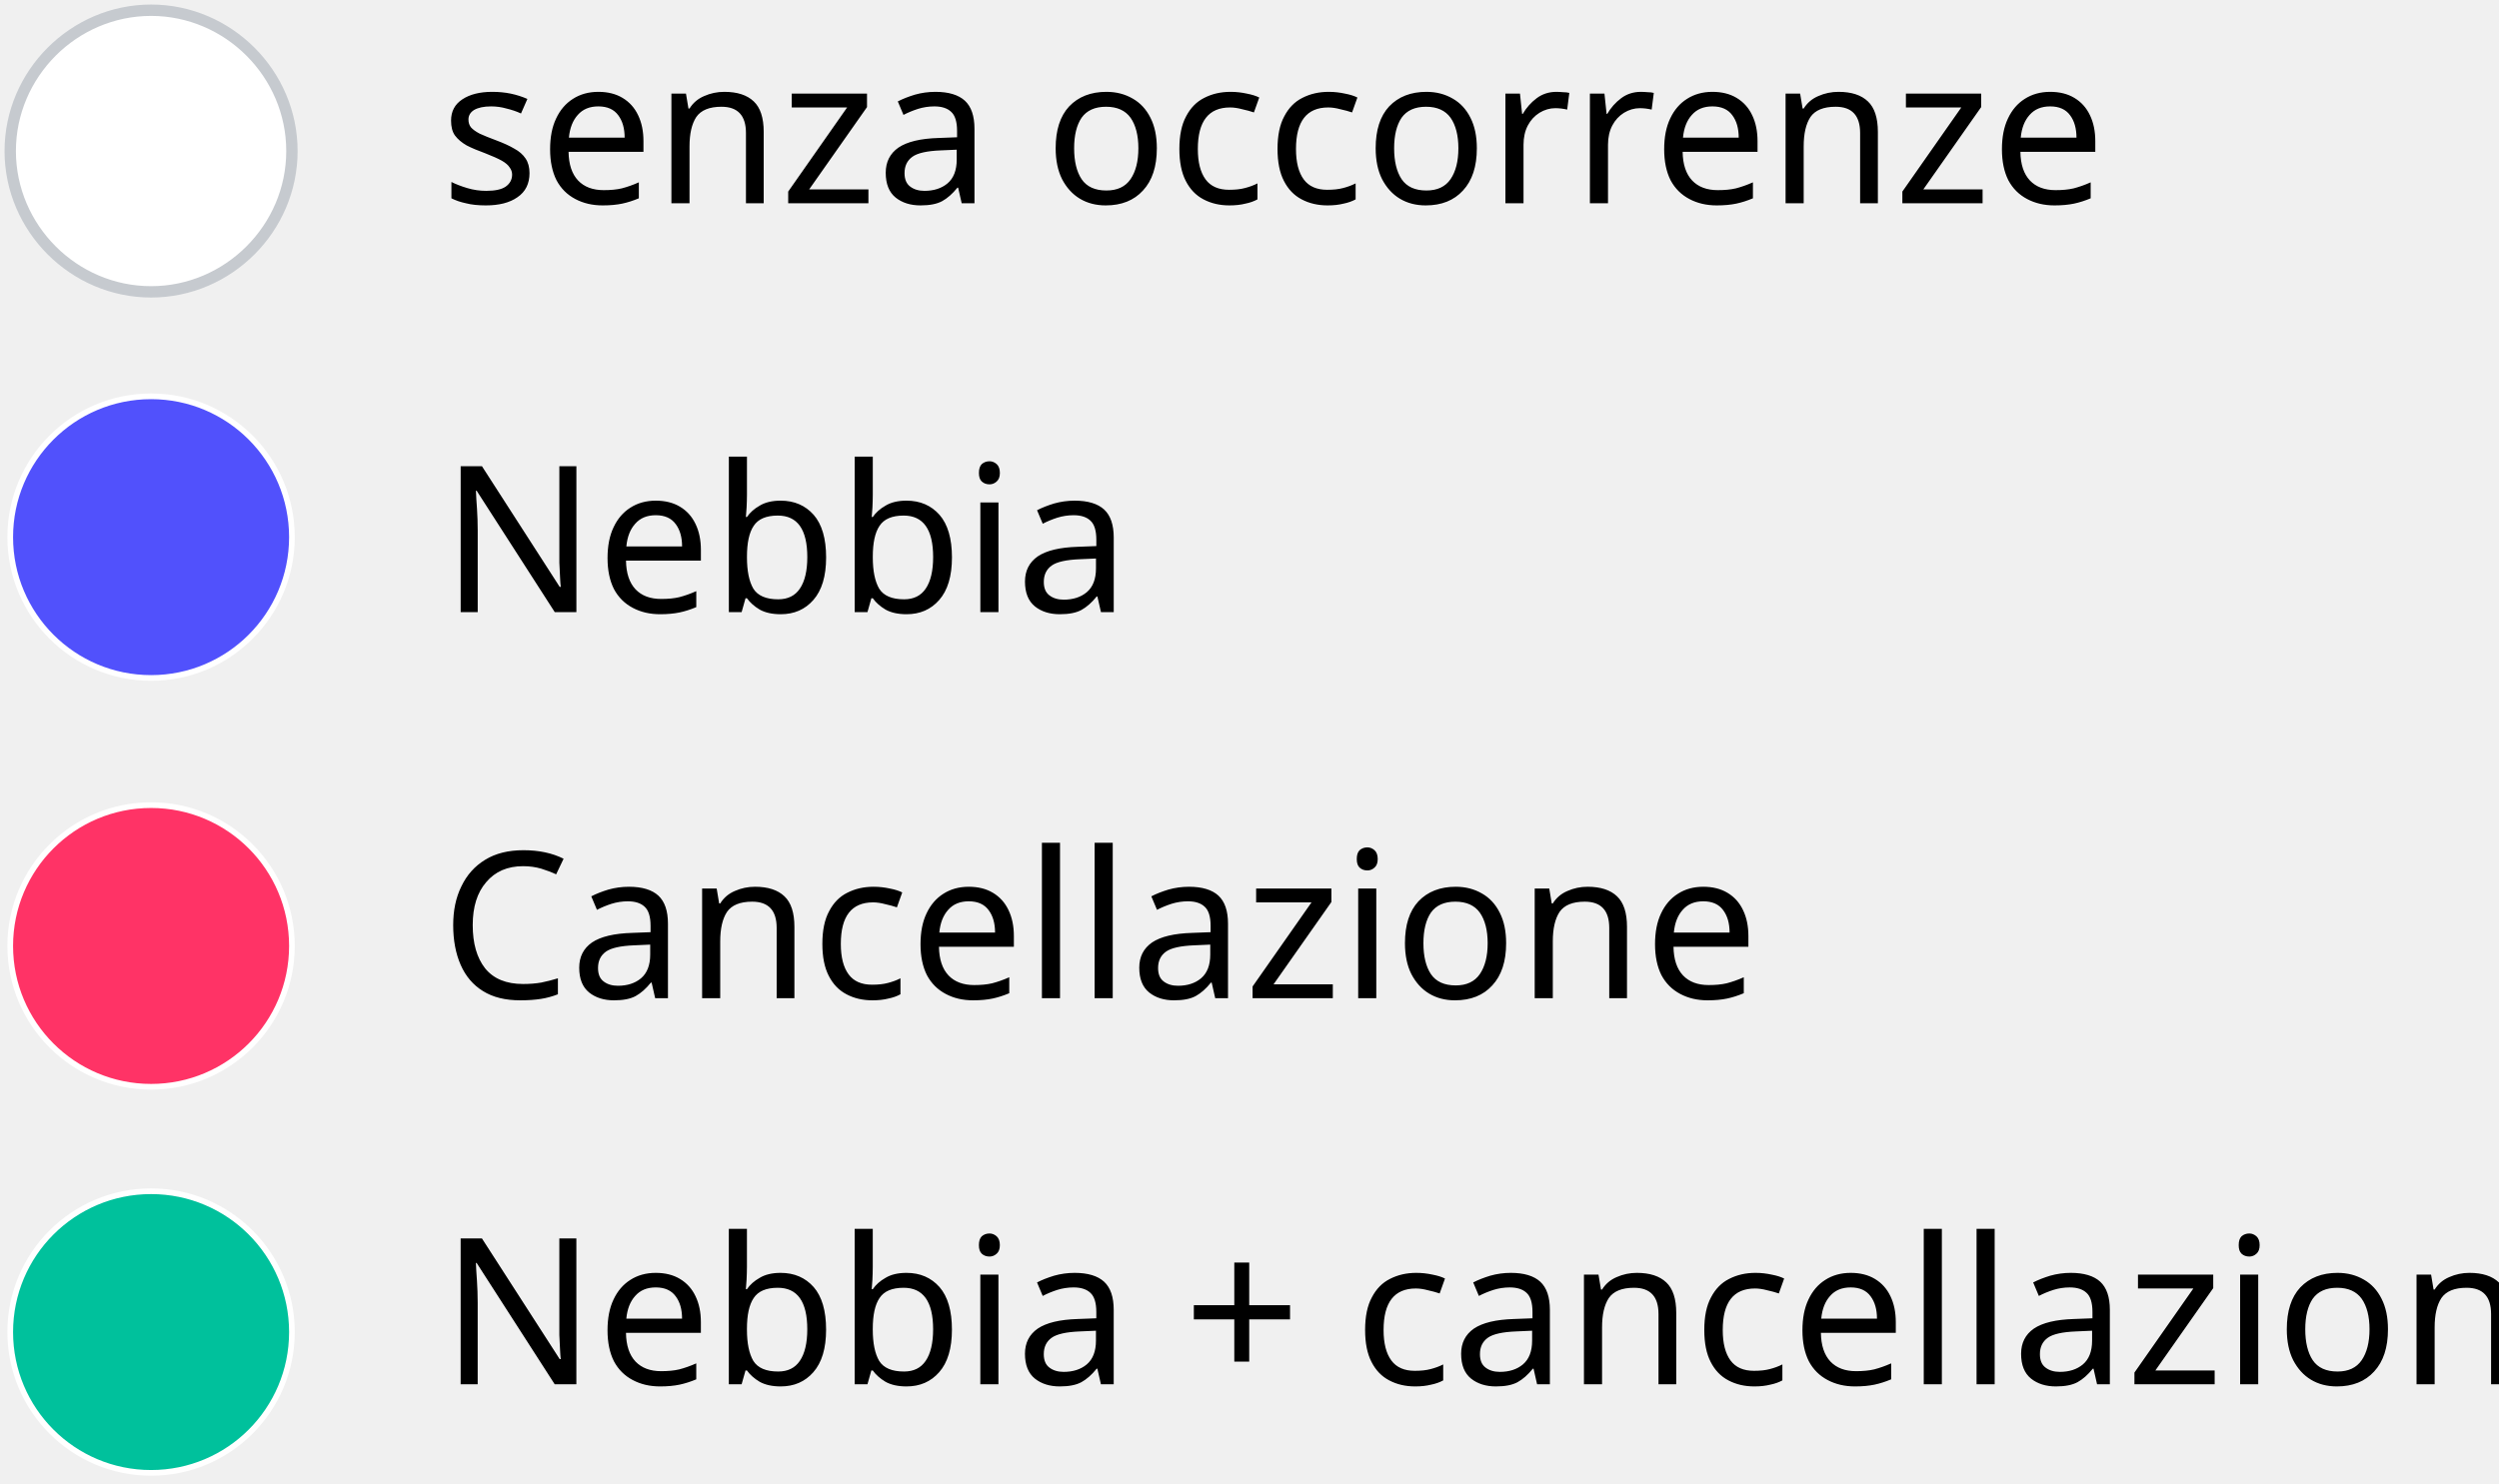
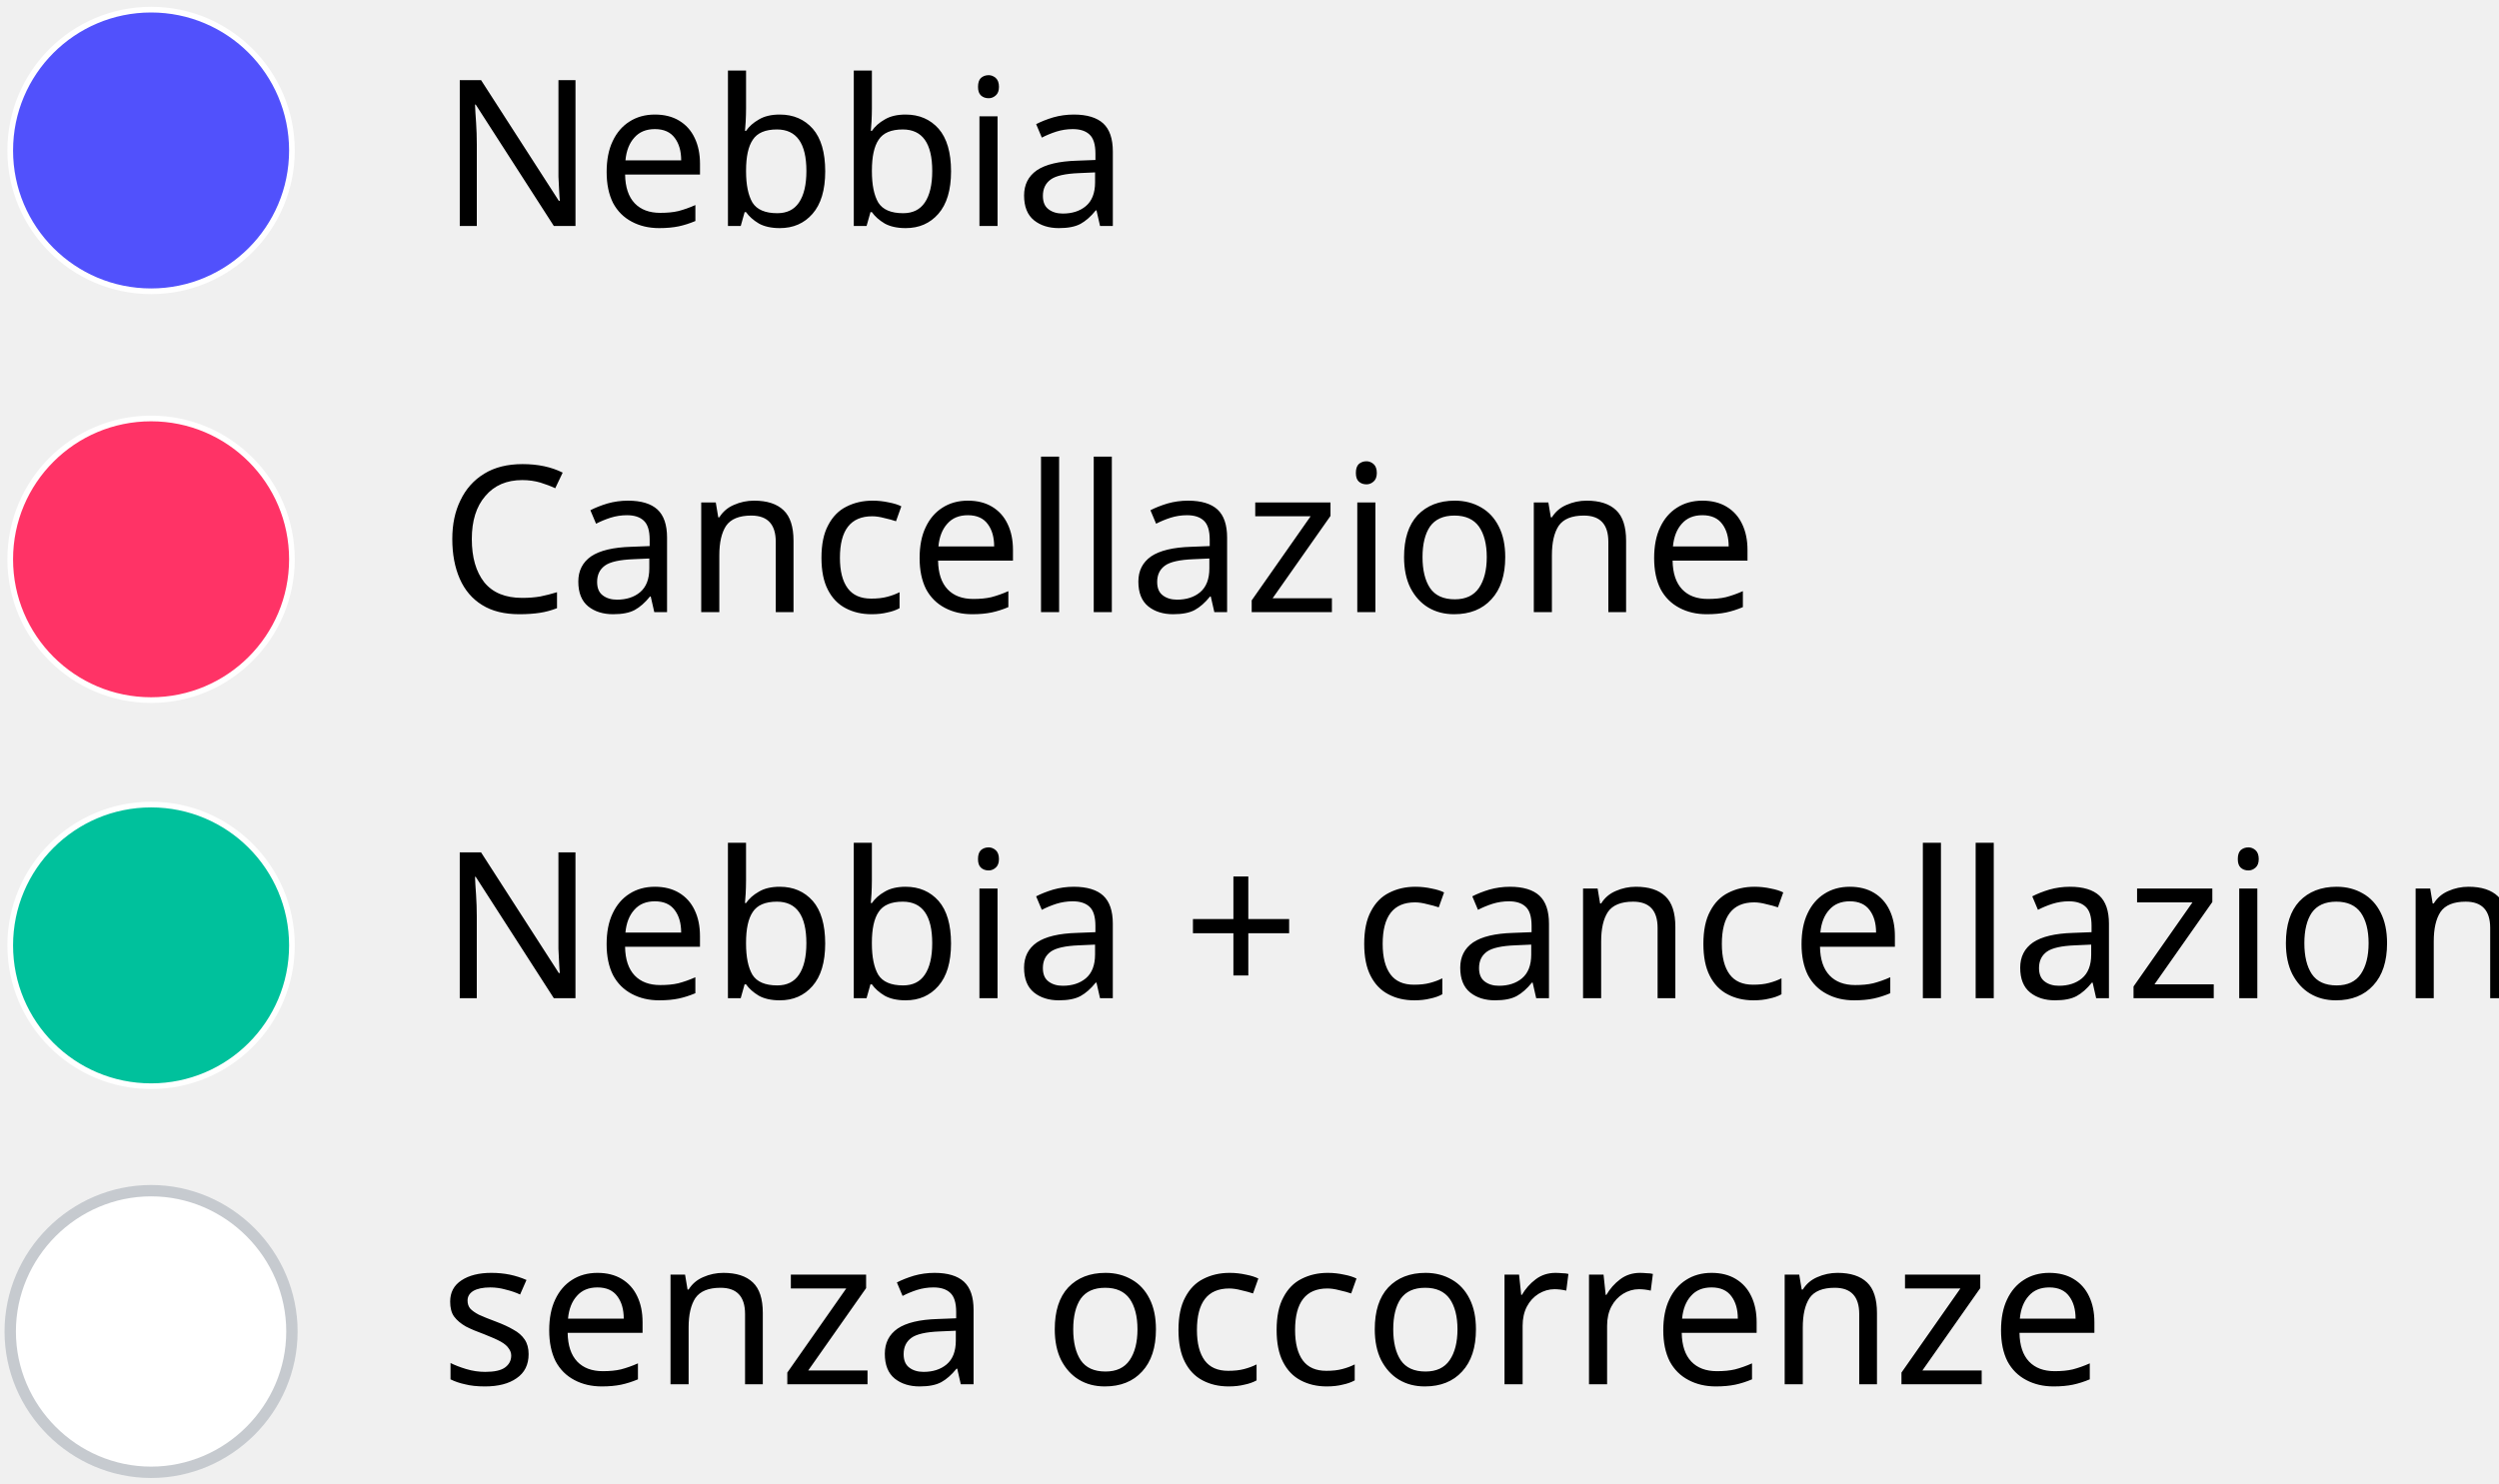
<svg xmlns="http://www.w3.org/2000/svg" version="1.1" id="Layer_1" x="0px" y="0px" viewBox="0 0 110 65.3" style="enable-background:new 0 0 110 65.3;" xml:space="preserve">
  <style type="text/css">
	.st0{font-family:'HKGrotesk-Regular';}
	.st1{font-size:9px;}
	.st2{fill:#5151FC;stroke:#FFFFFF;stroke-width:0.25;stroke-linejoin:round;}
	.st3{fill:#FF3366;stroke:#FFFFFF;stroke-width:0.25;}
	.st4{fill:#00C19C;stroke:#FFFFFF;stroke-width:0.25;stroke-linejoin:round;}
	.st5{fill:#FFFFFF;stroke:#C6CACF;stroke-width:0.5;}
</style>
-   <g id="Group_241" transform="translate(-539.25 -609.25)">
-     <text transform="matrix(1 0 0 1 558.6526 636.2)" class="st0 st1">Nebbia</text>
-     <circle id="Oval" class="st2" cx="545.9" cy="632.9" r="6.2" />
-     <text transform="matrix(1 0 0 1 558.6516 653.2)" class="st0 st1">Cancellazione</text>
-     <circle id="Oval-2" class="st3" cx="545.9" cy="650.9" r="6.2" />
-     <text transform="matrix(1 0 0 1 558.6516 670.2)" class="st0 st1">Nebbia + cancellazione</text>
-     <text transform="matrix(1 0 0 1 558.6516 618.2)" class="st0 st1">senza occorrenze</text>
-     <circle id="Oval-3" class="st4" cx="545.9" cy="667.9" r="6.2" />
-     <path id="Oval-4" class="st5" d="M545.9,609.7c3.4,0,6.2,2.8,6.2,6.2c0,3.4-2.8,6.2-6.2,6.2c-3.4,0-6.2-2.8-6.2-6.2c0,0,0,0,0,0   C539.7,612.5,542.5,609.7,545.9,609.7z" />
+   <g id="Group_241_1_" transform="translate(-539.25 -626.375)">
+     <text transform="matrix(1 0 0 1 558.613 636.325)" class="st0 st1">Nebbia</text>
+     <circle id="Oval_1_" class="st2" cx="545.9" cy="633" r="6.2" />
+     <text transform="matrix(1 0 0 1 558.612 653.325)" class="st0 st1">Cancellazione</text>
+     <circle id="Oval-2_1_" class="st3" cx="545.9" cy="651" r="6.2" />
+     <text transform="matrix(1 0 0 1 558.612 670.325)" class="st0 st1">Nebbia + cancellazione</text>
+     <text transform="matrix(1 0 0 1 558.612 687.325)" class="st0 st1">senza occorrenze</text>
+     <circle id="Oval-3_1_" class="st4" cx="545.9" cy="668" r="6.2" />
+     <path id="Oval-4_1_" class="st5" d="M545.9,678.8c3.4,0,6.2,2.8,6.2,6.2c0,3.4-2.8,6.2-6.2,6.2c-3.4,0-6.2-2.8-6.2-6.2c0,0,0,0,0,0   C539.7,681.6,542.5,678.8,545.9,678.8z" />
  </g>
</svg>
